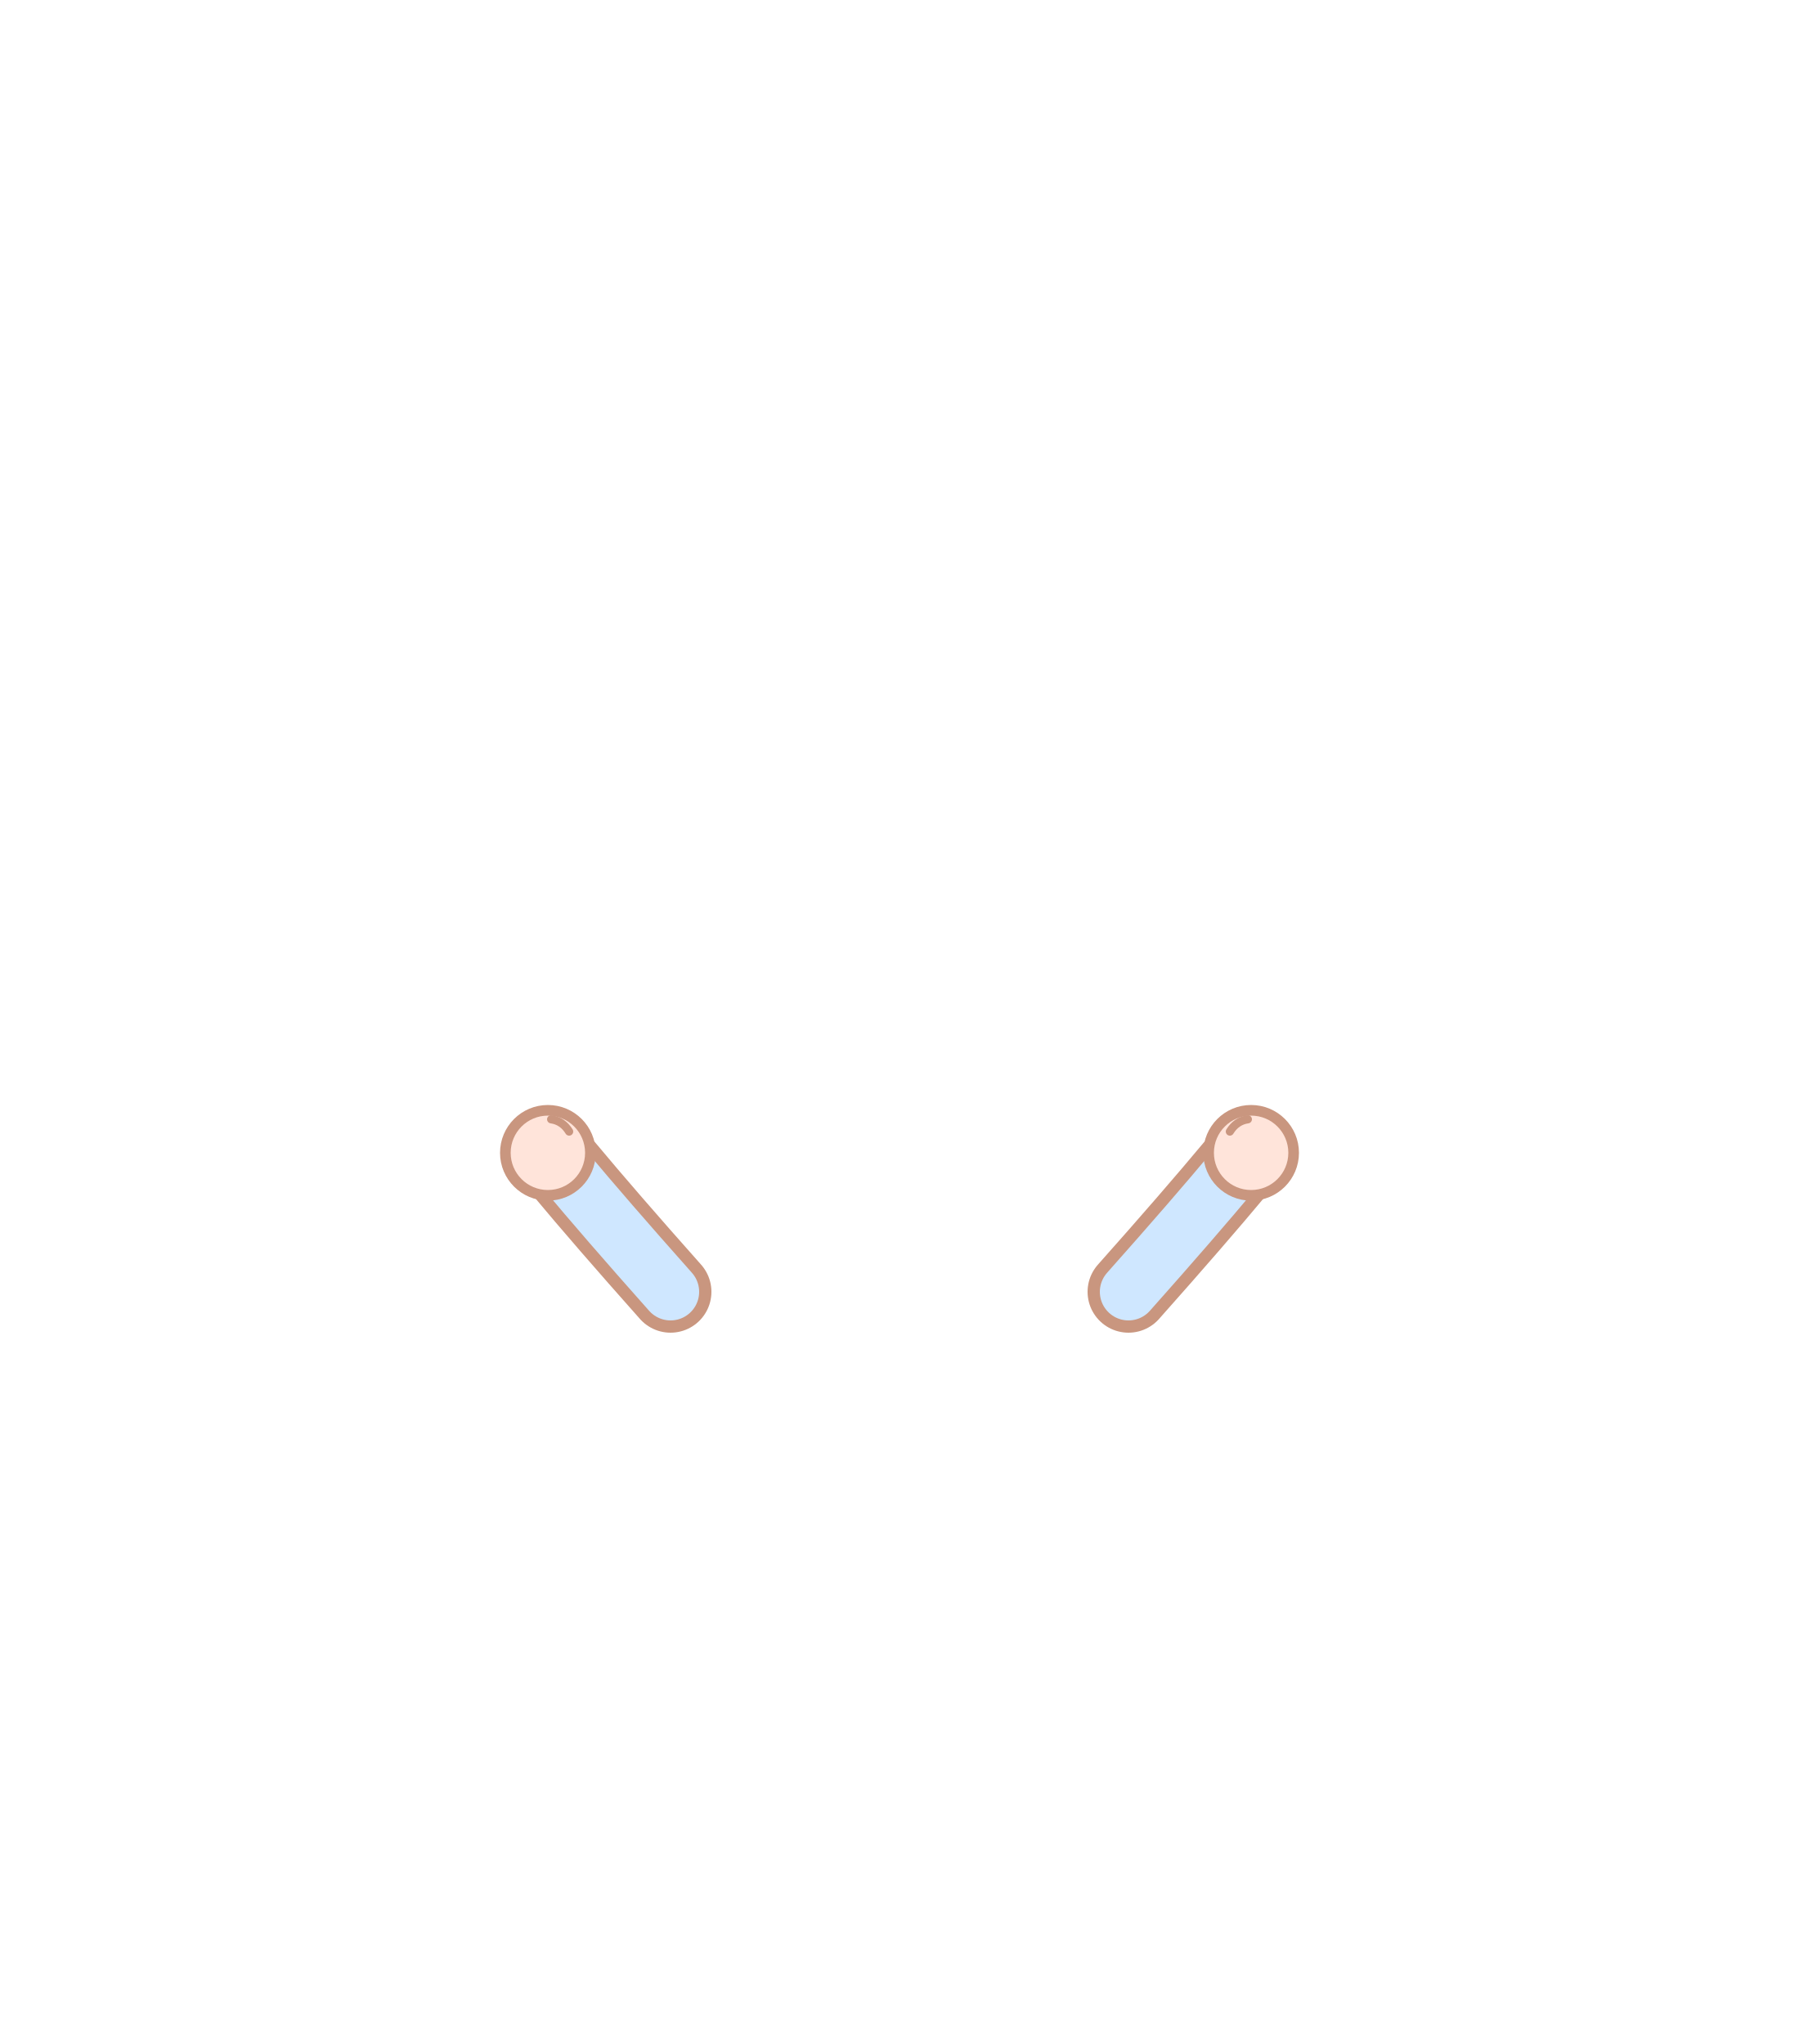
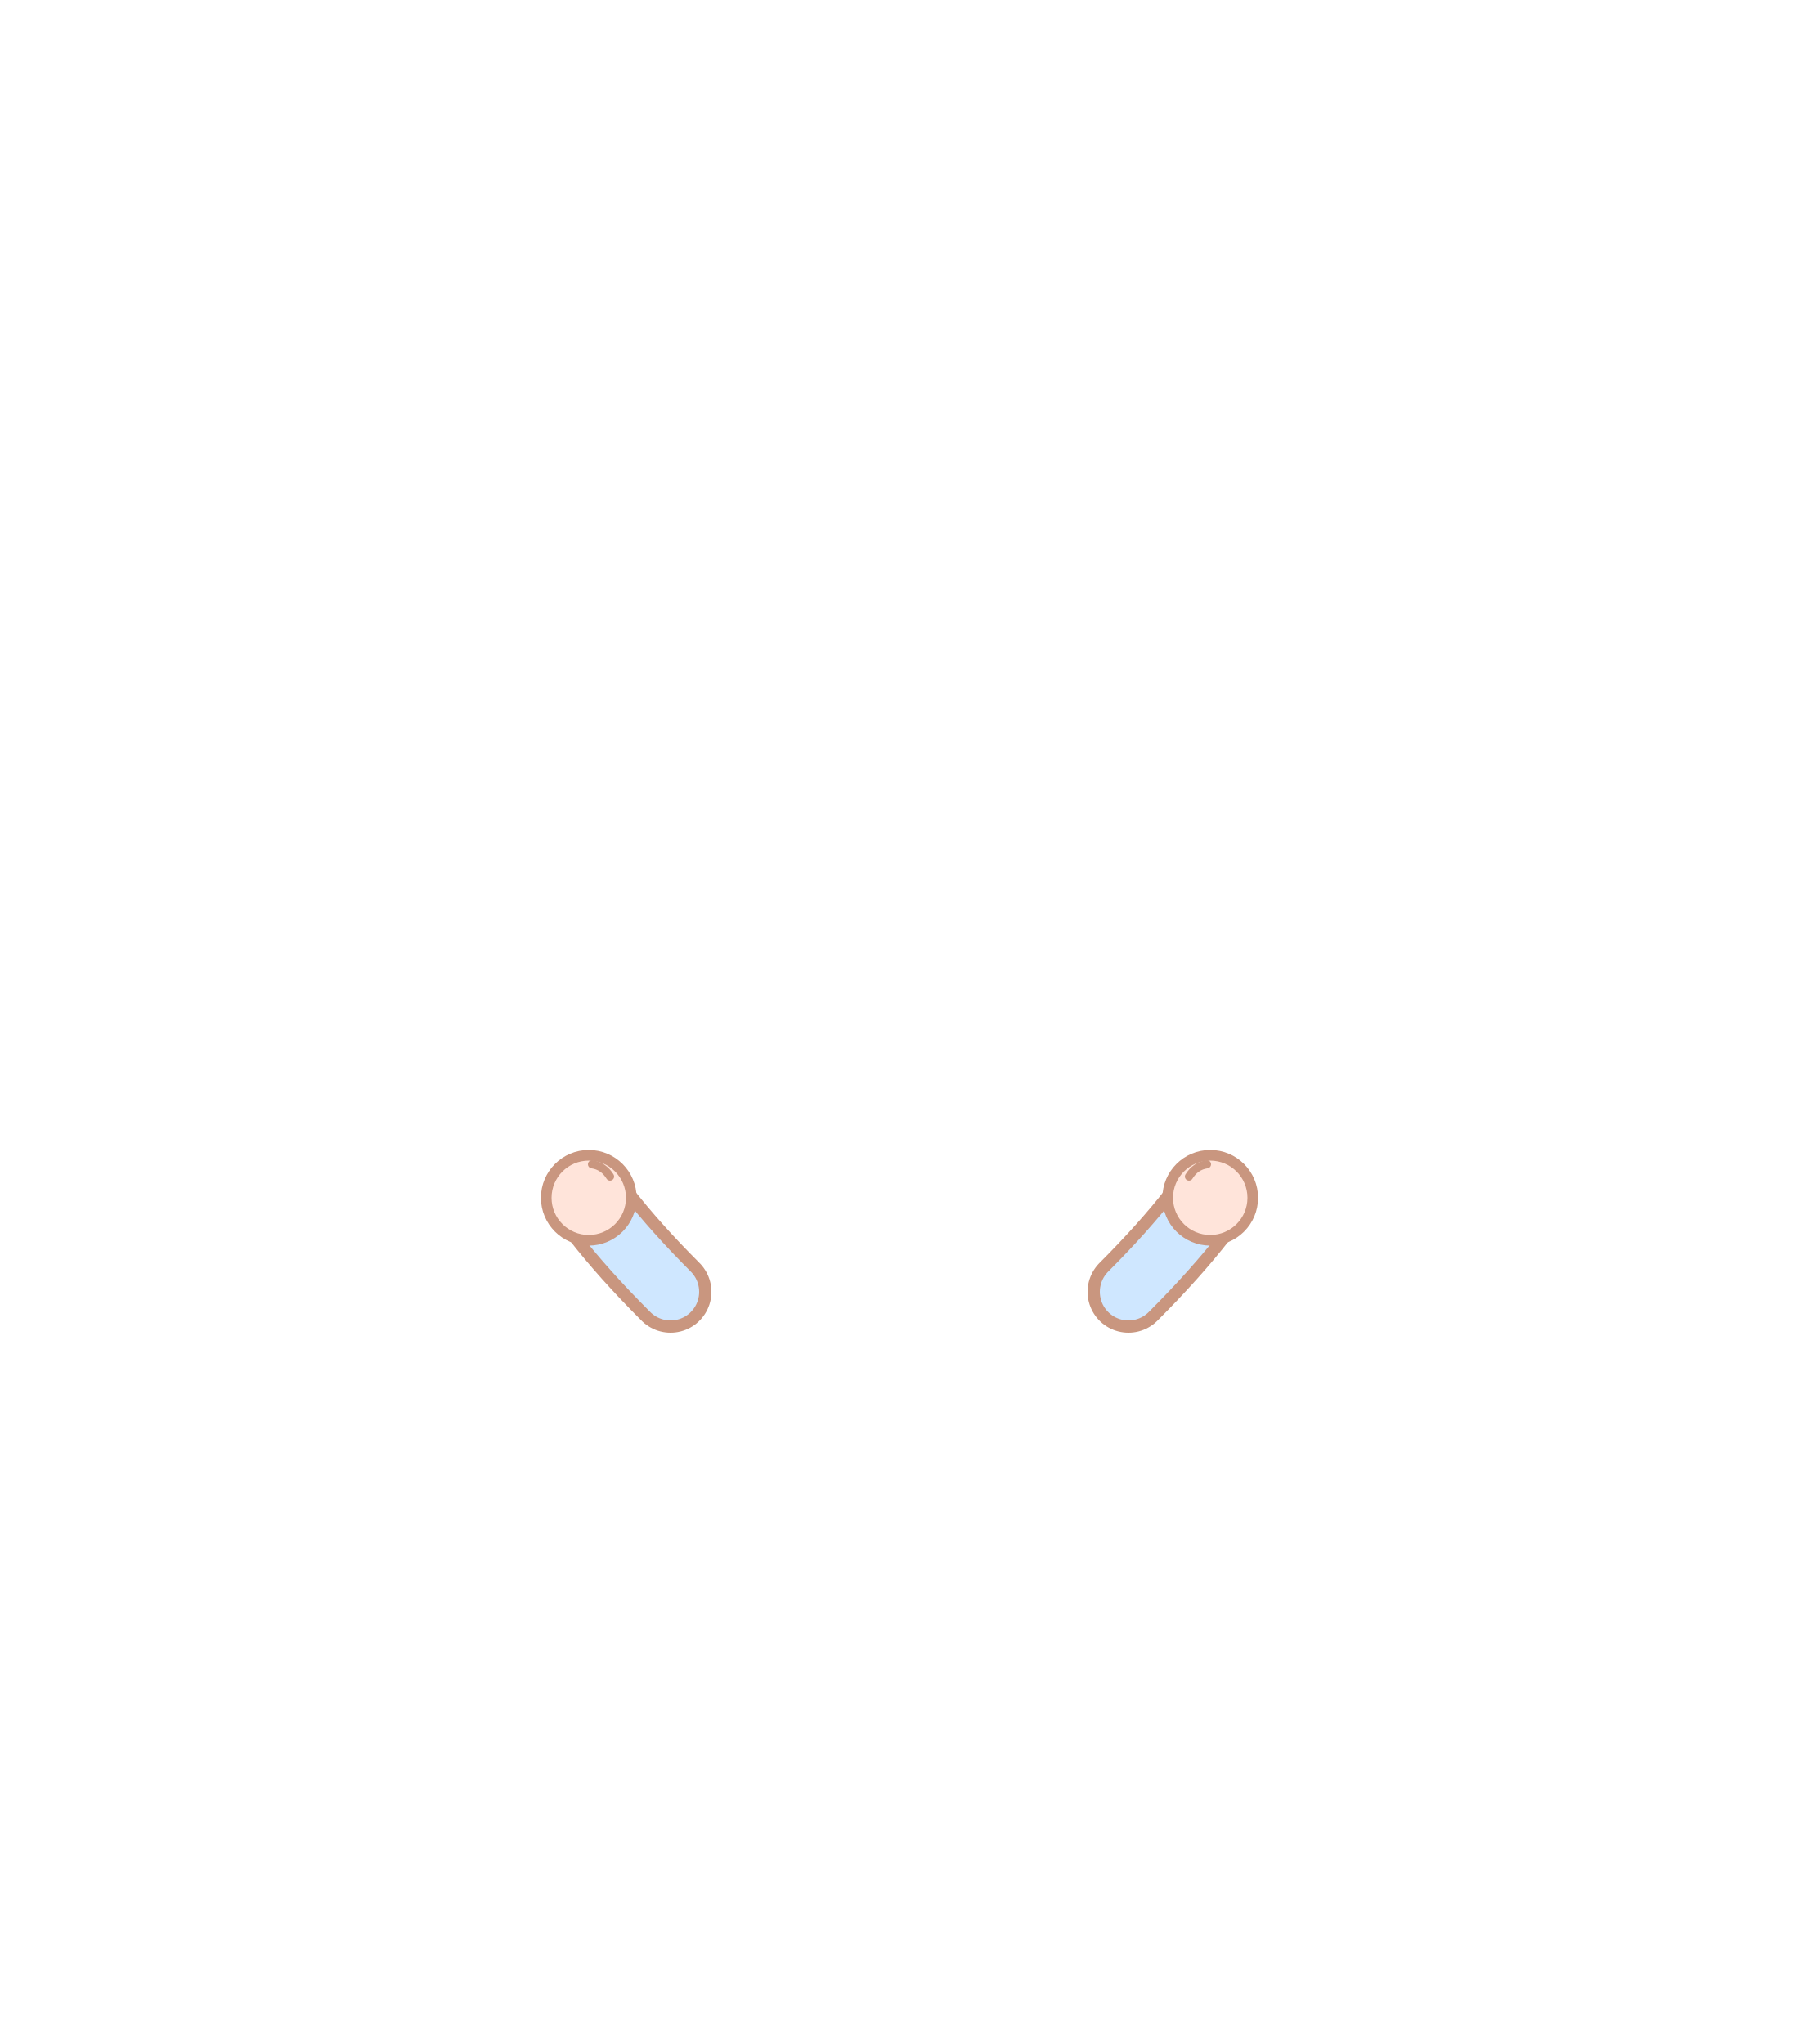
<svg xmlns="http://www.w3.org/2000/svg" viewBox="0 0 220 250" fill="none">
-   <path d="M138 158 Q146 149 151 143" stroke="#C9967F" stroke-width="10" stroke-linecap="round" />
-   <path d="M138 158 Q146 149 151 143" stroke="#CFE7FF" stroke-width="7" stroke-linecap="round" />
-   <circle cx="153" cy="141" r="5.2" fill="#FFE4DA" stroke="#C9967F" stroke-width="1.3" />
-   <path d="M150.4 138.4 q0.8 -1.3 2.2 -1.5" stroke="#C9967F" stroke-width="1" stroke-linecap="round" />
+   <path d="M138 158 Q143 153 146.5 148.5" stroke="#C9967F" stroke-width="10" stroke-linecap="round" />
+   <path d="M138 158 Q143 153 146.5 148.5" stroke="#CFE7FF" stroke-width="7" stroke-linecap="round" />
+   <circle cx="148" cy="146.5" r="5.2" fill="#FFE4DA" stroke="#C9967F" stroke-width="1.3" />
+   <path d="M145.4 143.9 q0.8 -1.3 2.2 -1.5" stroke="#C9967F" stroke-width="1" stroke-linecap="round" />
  <g transform="translate(220 0) scale(-1 1)">
-     <path d="M138 158 Q146 149 151 143" stroke="#C9967F" stroke-width="10" stroke-linecap="round" />
-     <path d="M138 158 Q146 149 151 143" stroke="#CFE7FF" stroke-width="7" stroke-linecap="round" />
-     <circle cx="153" cy="141" r="5.2" fill="#FFE4DA" stroke="#C9967F" stroke-width="1.3" />
-     <path d="M150.4 138.4 q0.8 -1.3 2.2 -1.5" stroke="#C9967F" stroke-width="1" stroke-linecap="round" />
+     <path d="M138 158 Q143 153 146.5 148.5" stroke="#C9967F" stroke-width="10" stroke-linecap="round" />
+     <path d="M138 158 Q143 153 146.5 148.5" stroke="#CFE7FF" stroke-width="7" stroke-linecap="round" />
+     <circle cx="148" cy="146.5" r="5.2" fill="#FFE4DA" stroke="#C9967F" stroke-width="1.3" />
+     <path d="M145.4 143.9 q0.8 -1.3 2.2 -1.5" stroke="#C9967F" stroke-width="1" stroke-linecap="round" />
  </g>
</svg>
